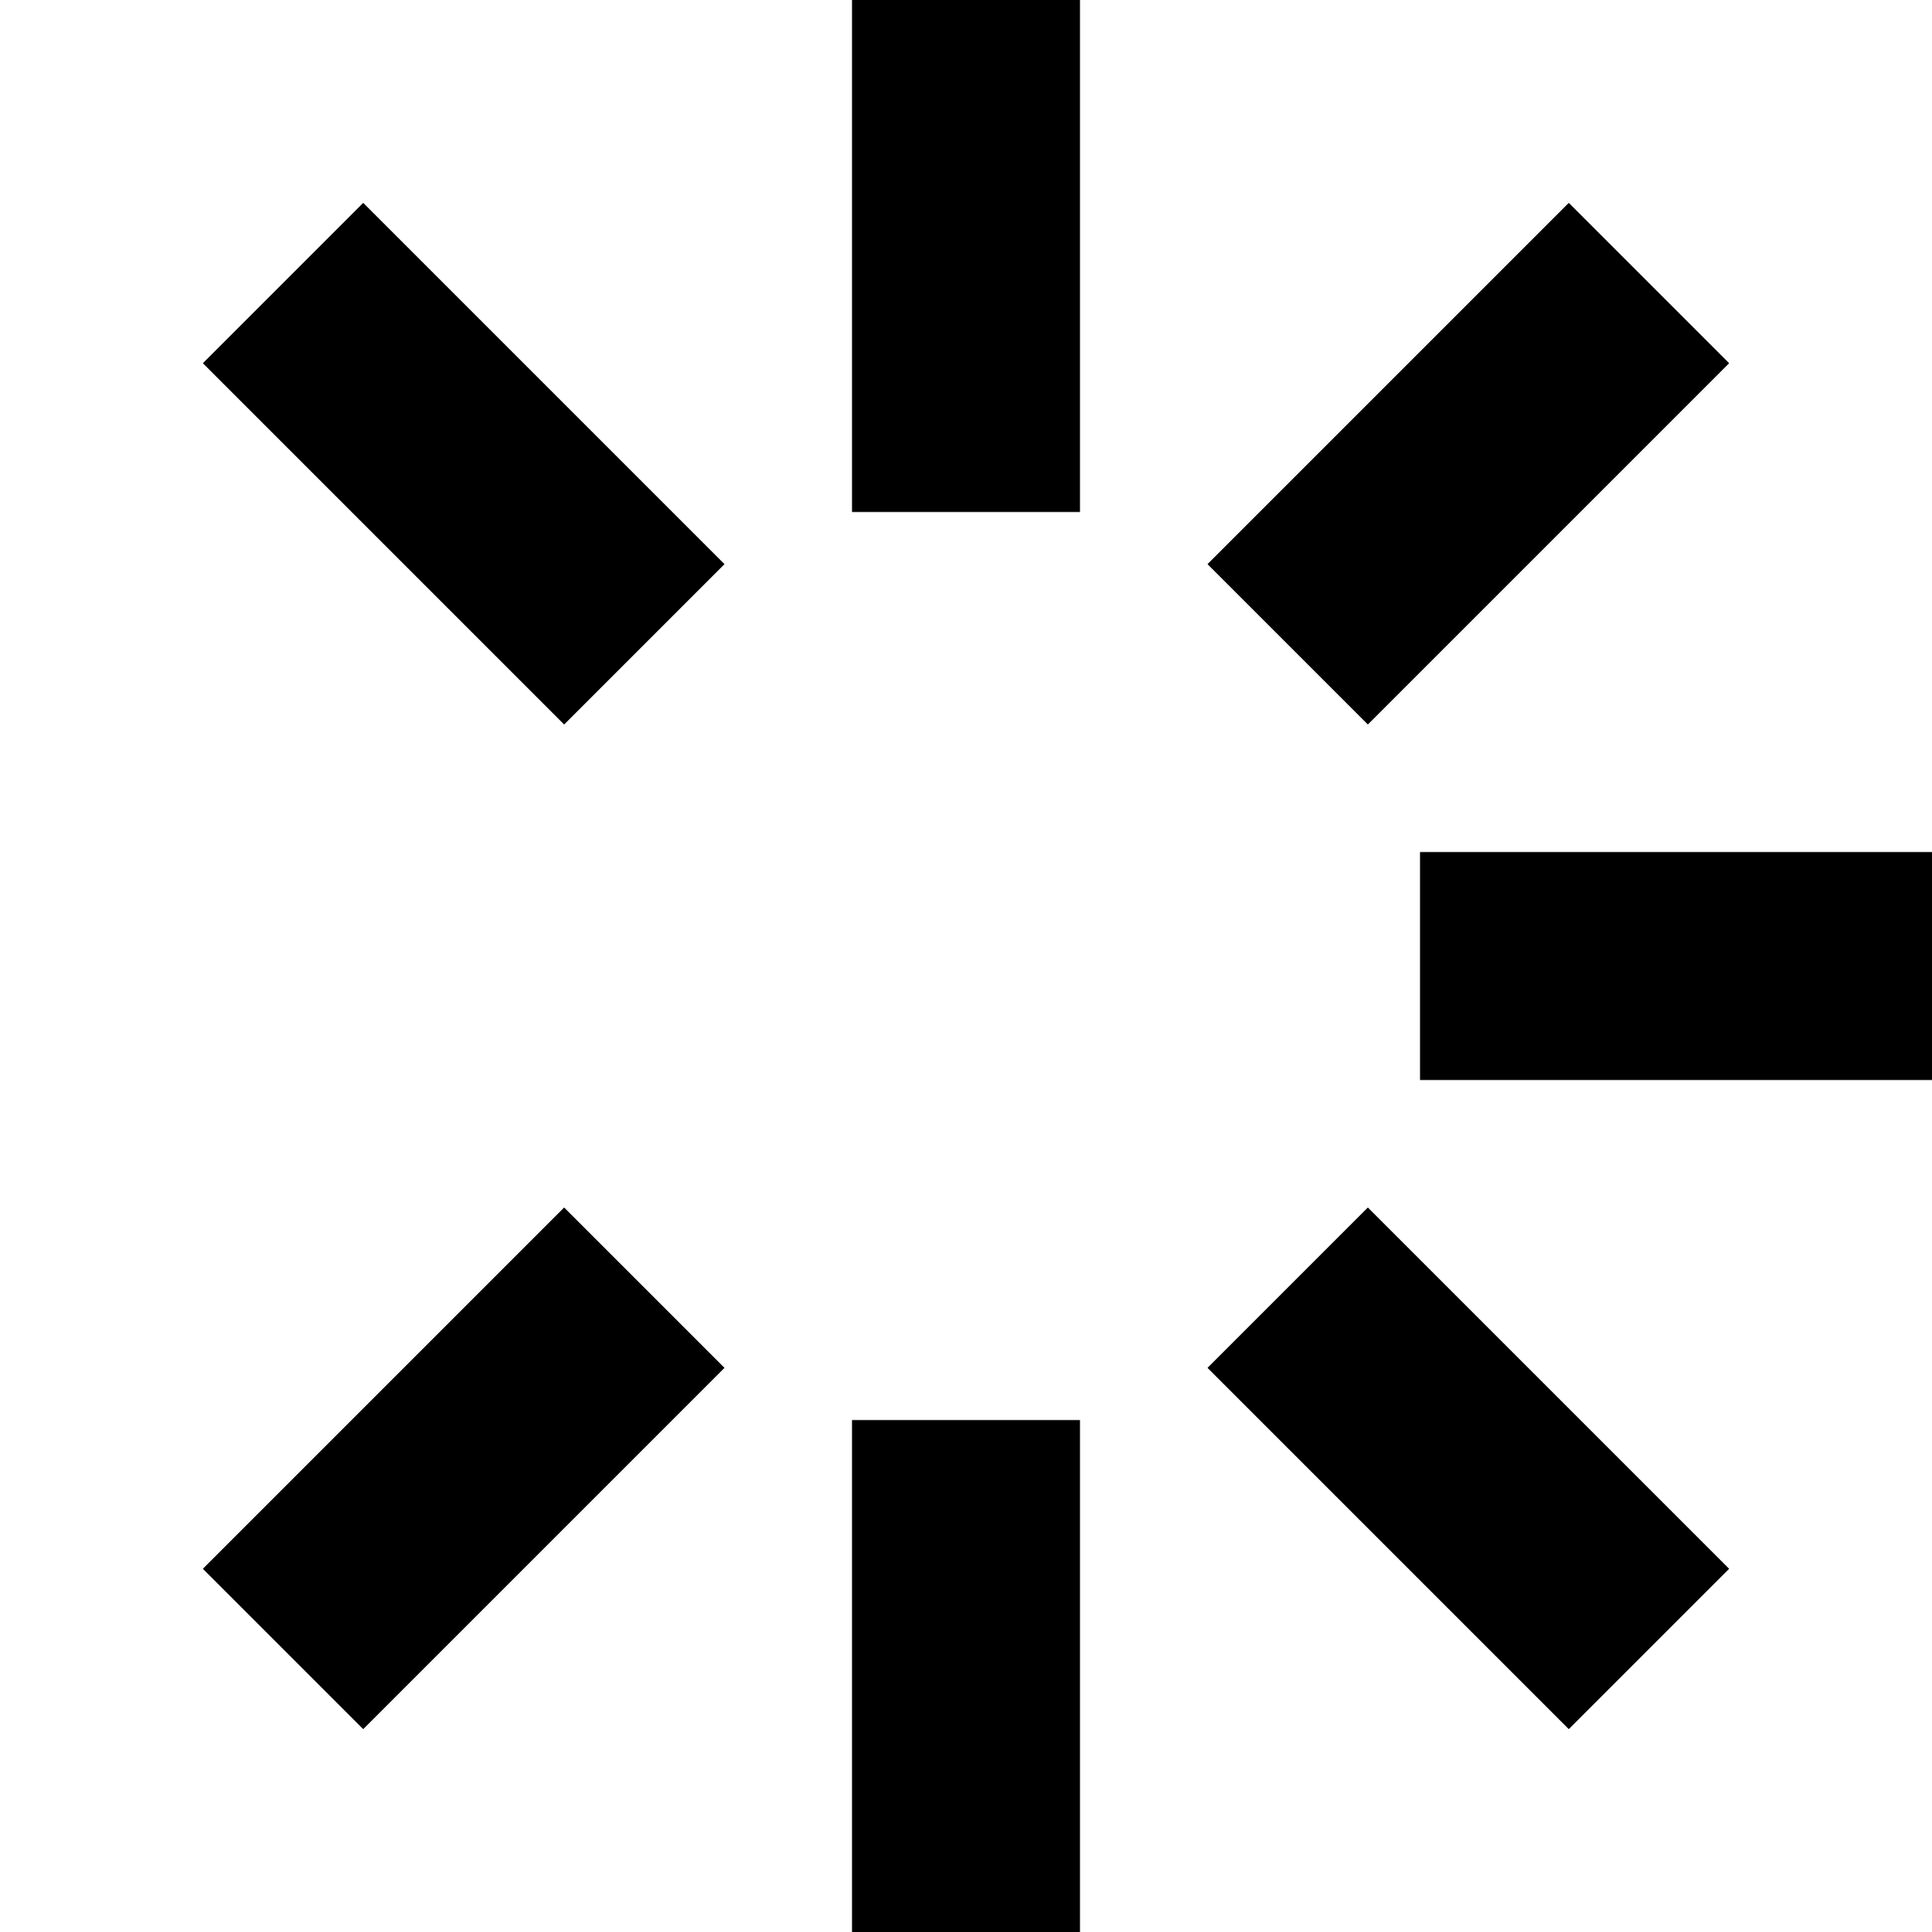
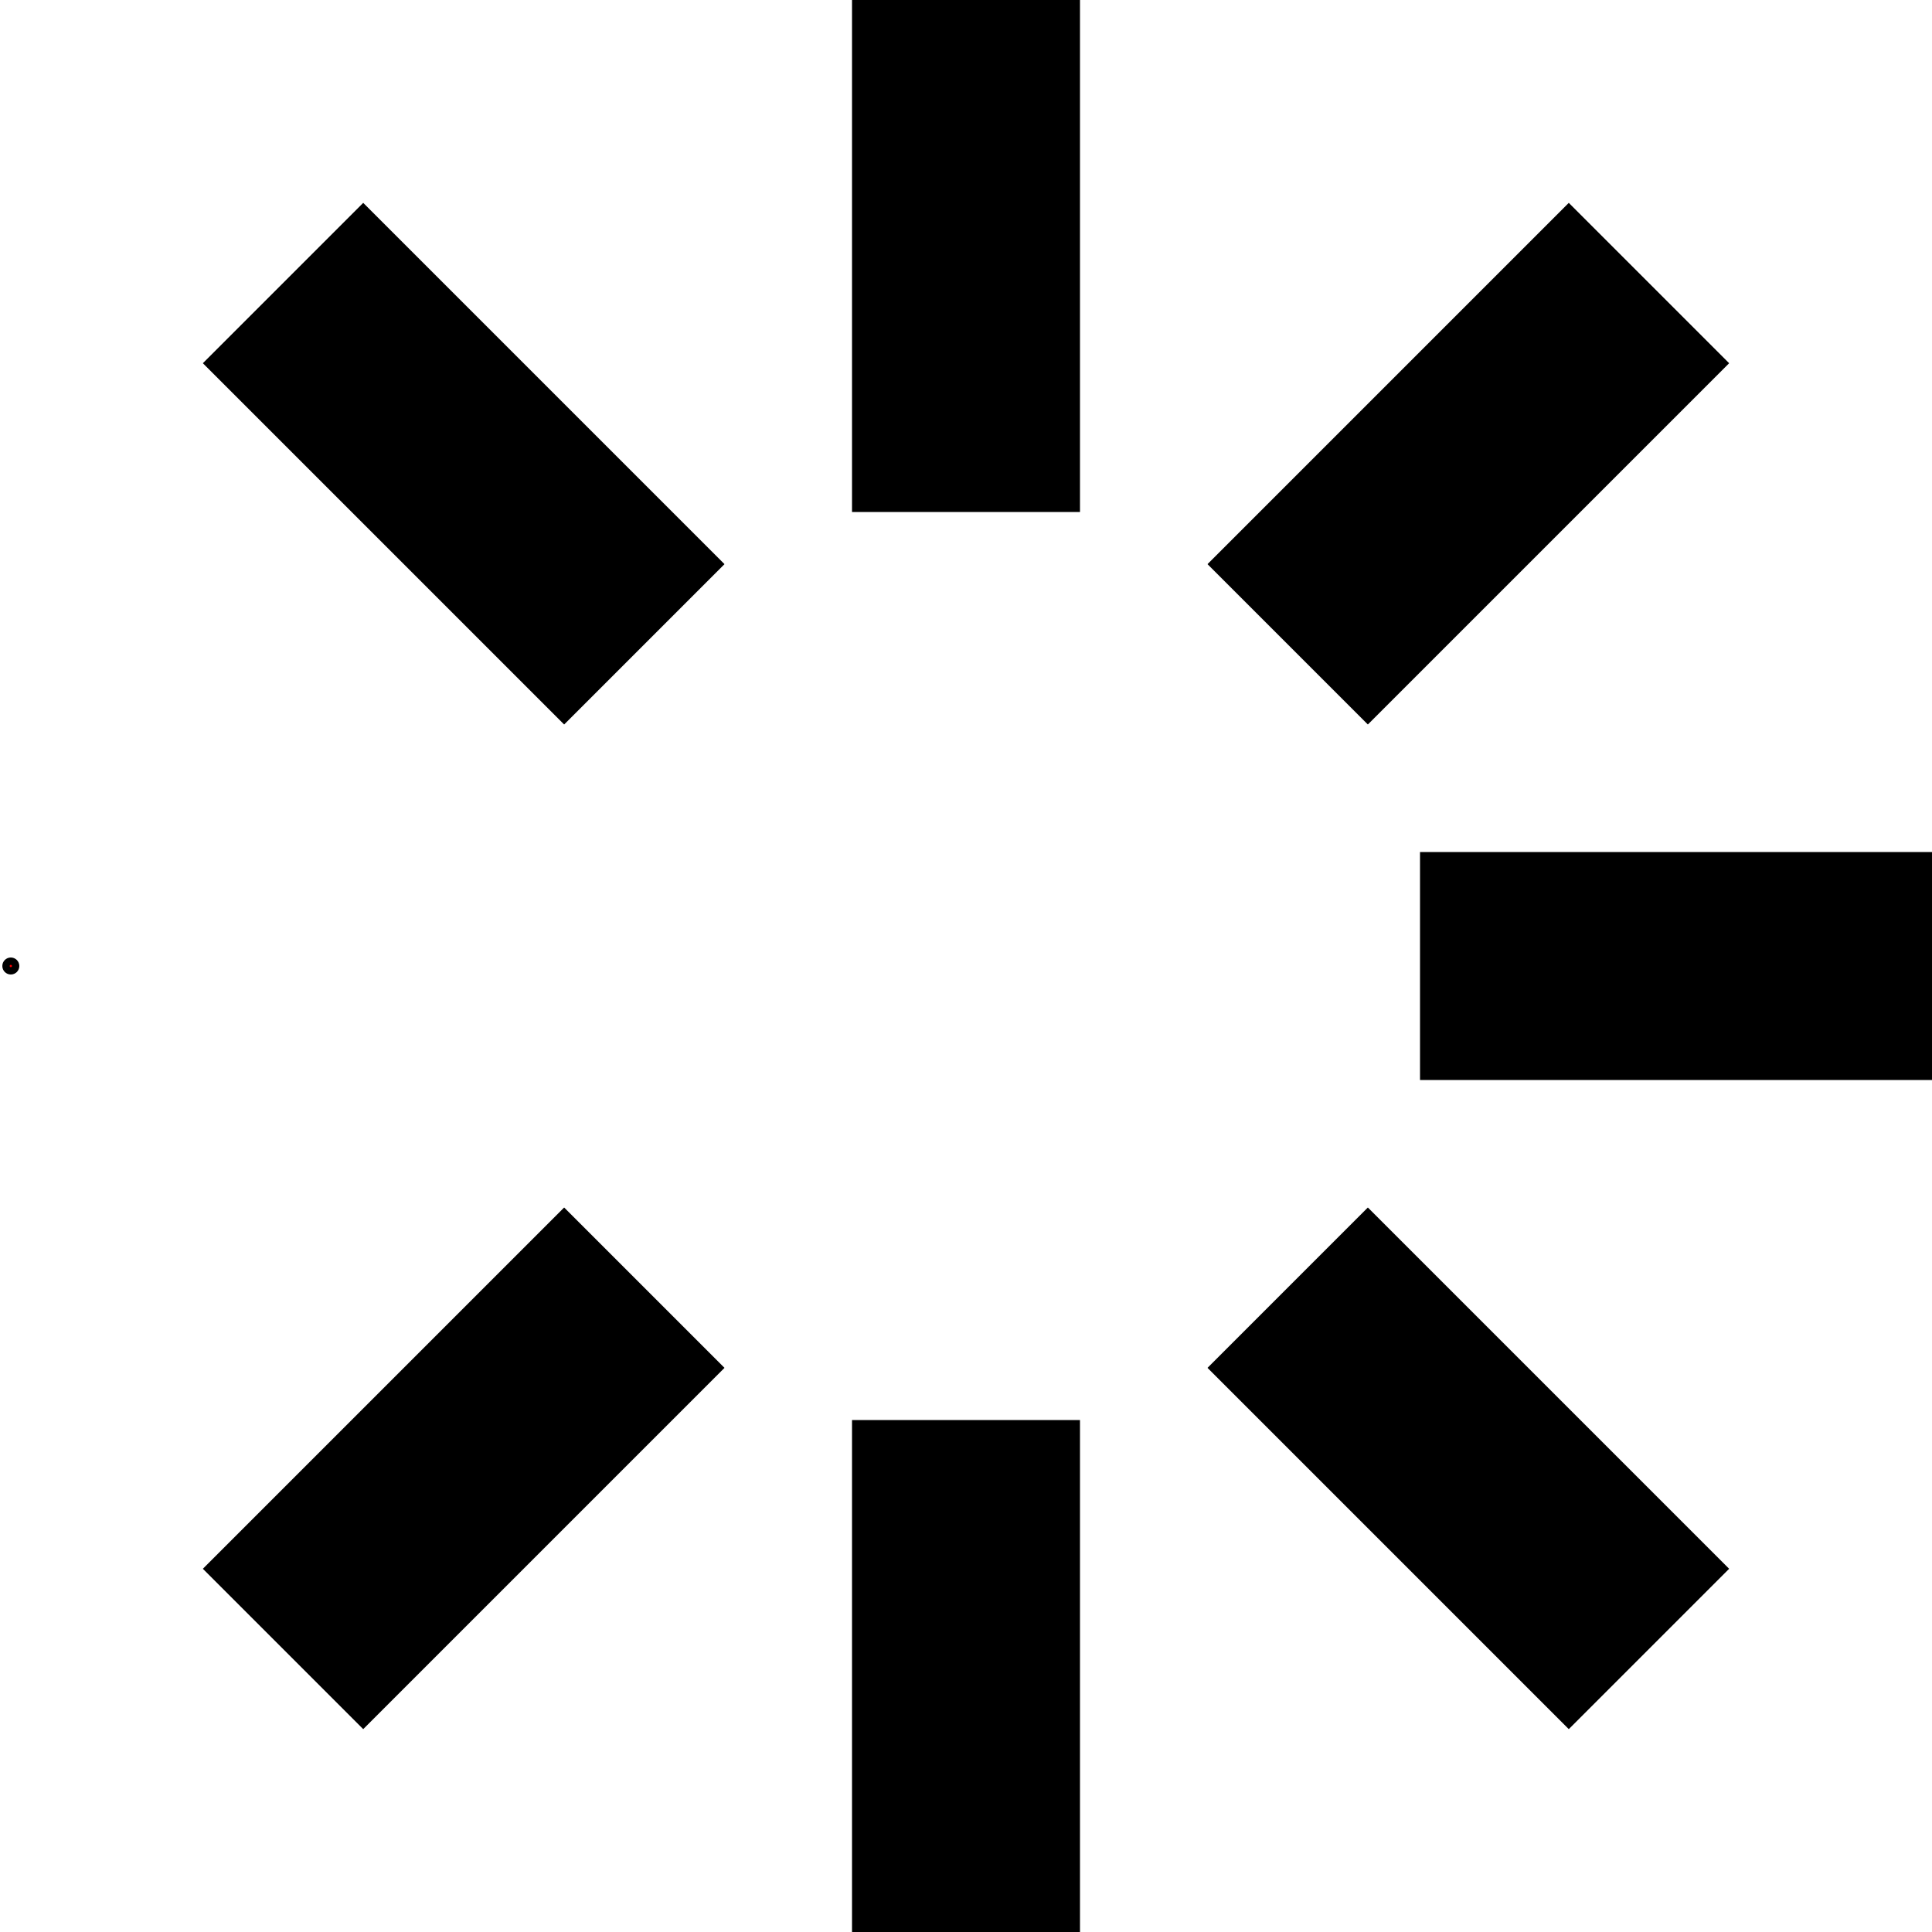
<svg xmlns="http://www.w3.org/2000/svg" width="1000" height="1000">
  <g>
    <g>
      <path d="m559,265c0,0 -118,0 -118,0c0,0 0,-265 0,-265c0,0 118,0 118,0c0,0 0,265 0,265c0,0 0,0 0,0m0,735c0,0 -118,0 -118,0c0,0 0,-265 0,-265c0,0 118,0 118,0c0,0 0,265 0,265c0,0 0,0 0,0m176,-441c0,0 0,-118 0,-118c0,0 265,0 265,0c0,0 0,118 0,118c0,0 -265,0 -265,0c0,0 0,0 0,0m-443,-184c0,0 -187,-187 -187,-187c0,0 83,-83 83,-83c0,0 187,187 187,187c0,0 -83,83 -83,83m520,520c0,0 -187,-187 -187,-187c0,0 83,-83 83,-83c0,0 187,187 187,187c0,0 -83,83 -83,83m0,-790c0,0 83,83 83,83c0,0 -187,187 -187,187c0,0 -83,-83 -83,-83c0,0 187,-187 187,-187m-624,790c0,0 -83,-83 -83,-83c0,0 187,-187 187,-187c0,0 83,83 83,83c0,0 -187,187 -187,187" />
    </g>
+     <circle fill="#FF0000" stroke="#000000" stroke-width="5" cx="5.602" cy="500" r="1.898" id="svg_1" />
  </g>
</svg>
